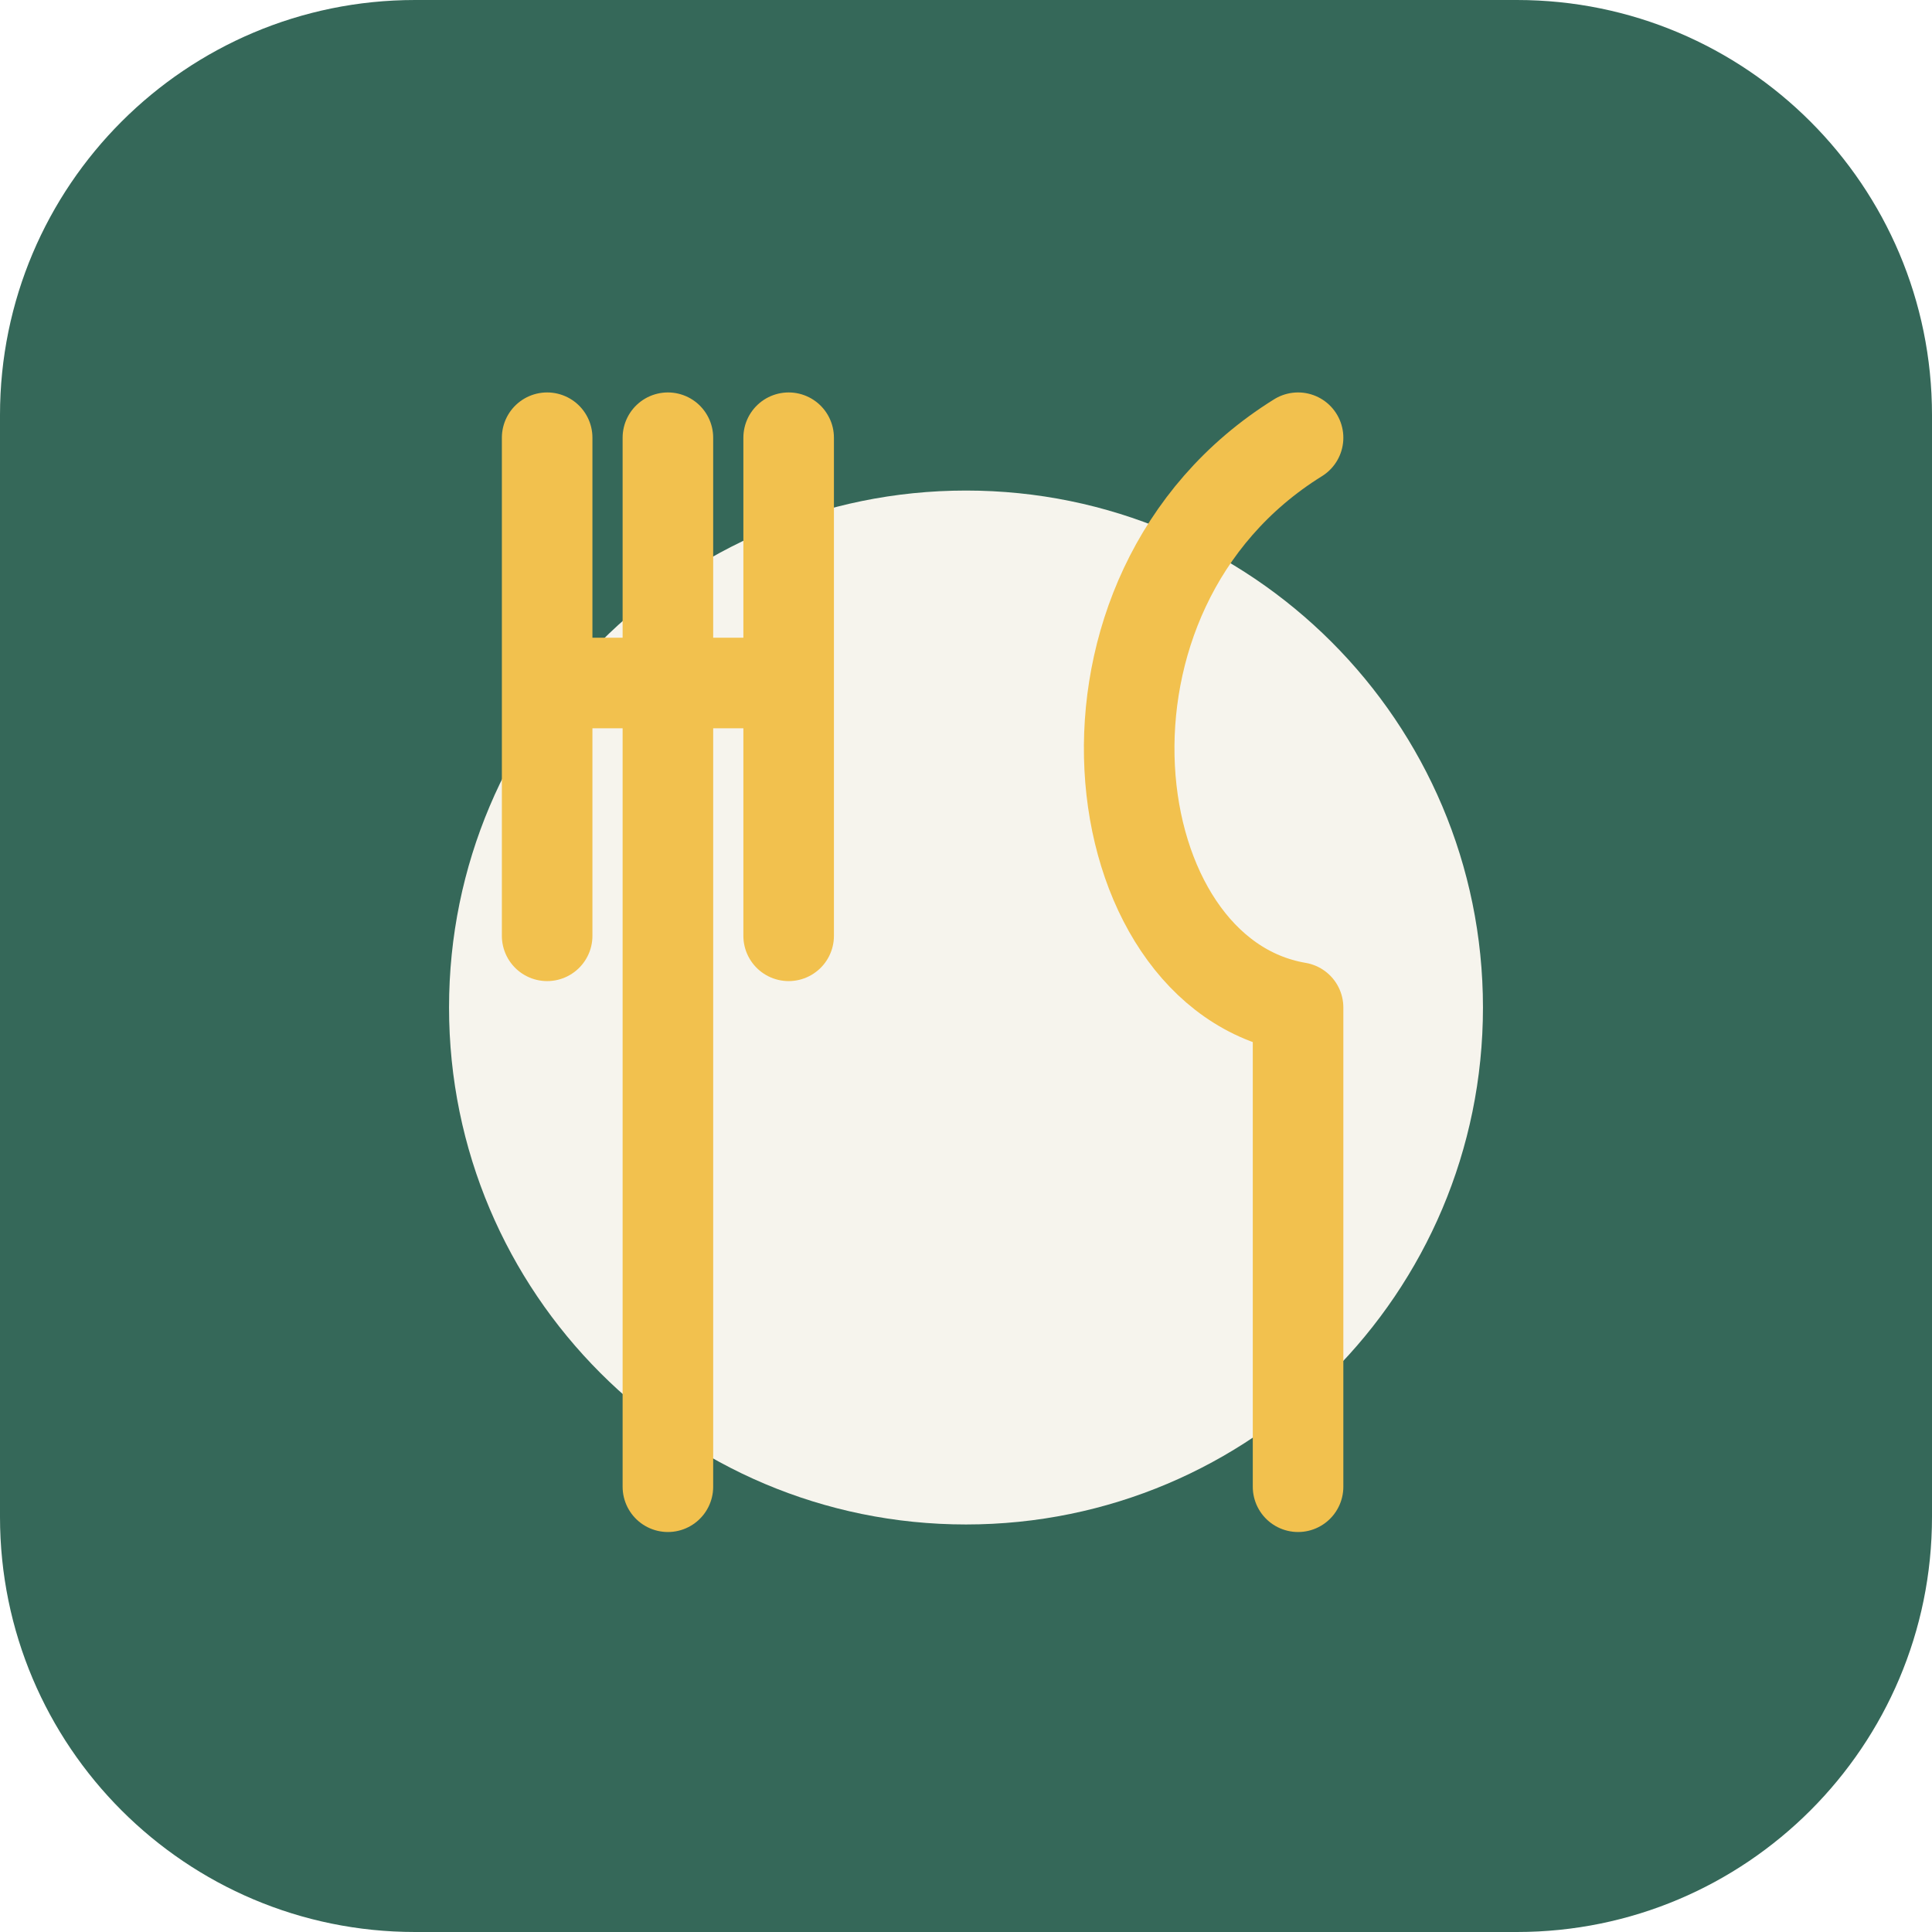
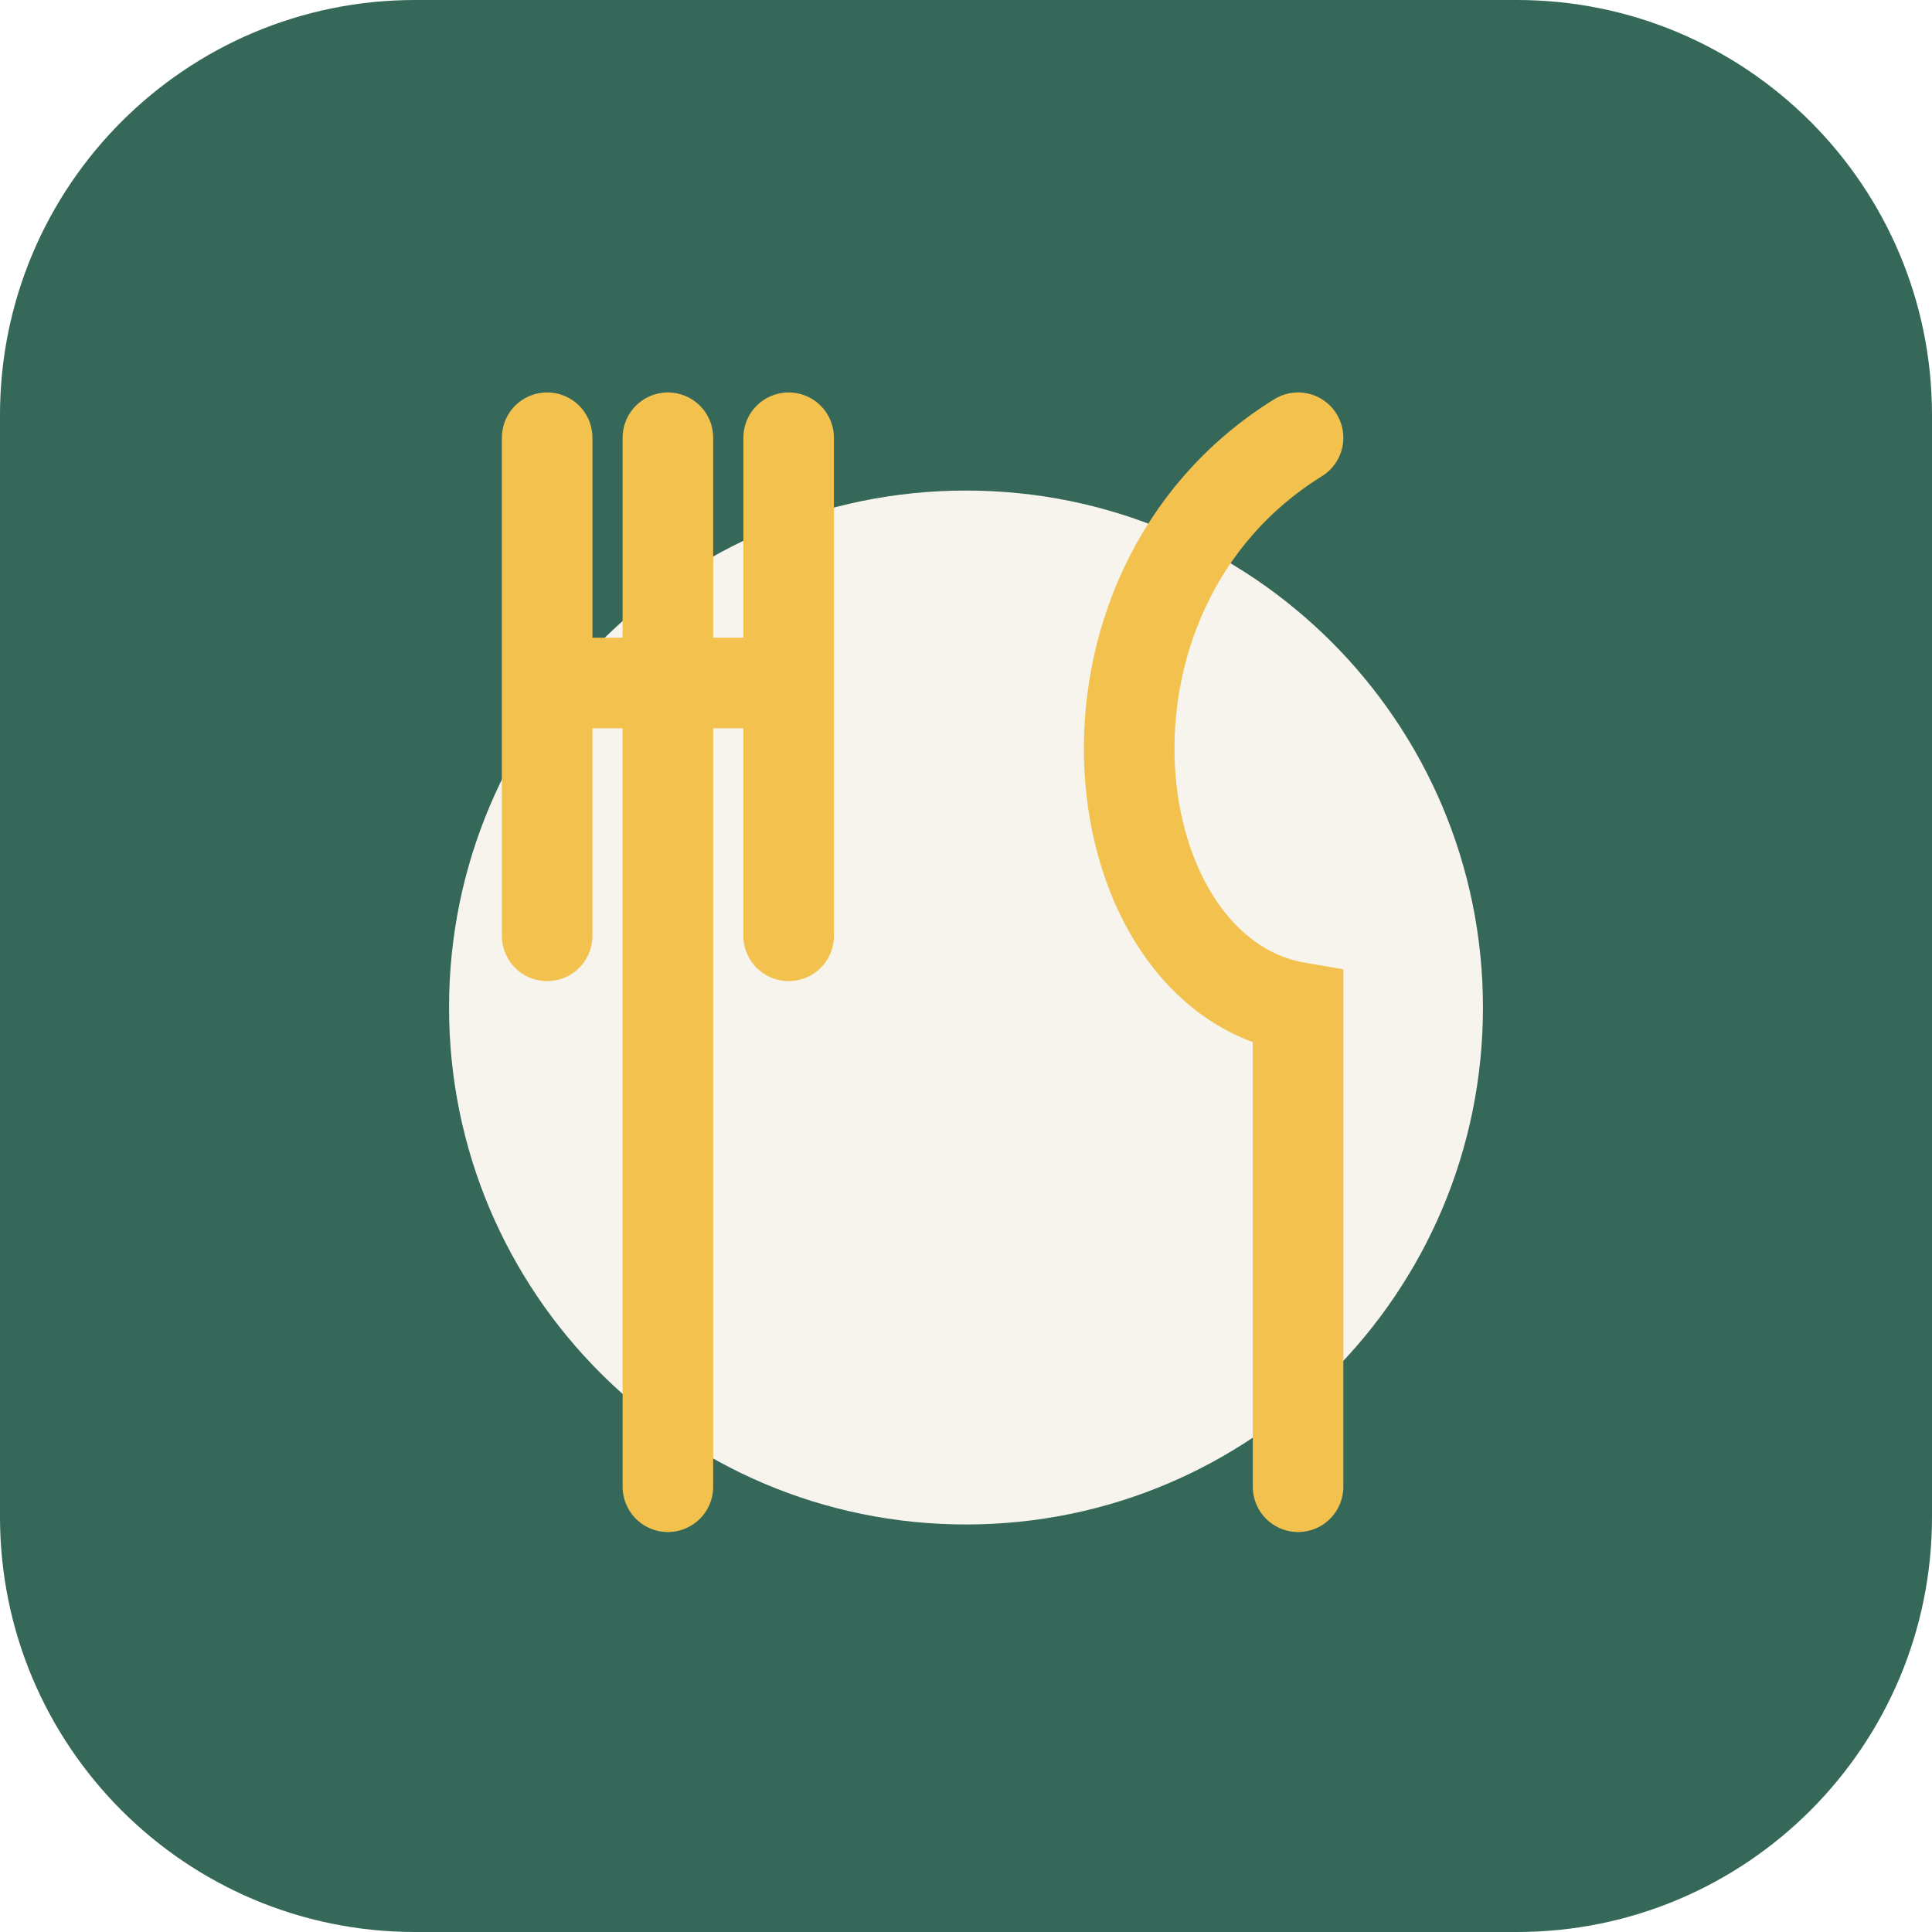
<svg xmlns="http://www.w3.org/2000/svg" viewBox="0 0 512 512">
  <rect width="512" height="512" rx="110" fill="#356859" />
  <circle cx="256" cy="267" r="137" fill="#f6f4ed" />
-   <path d="M145 116v132M177 116v132M209 116v132M145 181h64M177 248v146M344 116c-66 41-53 142 0 151v127" fill="none" stroke="#f2c14e" stroke-width="24" stroke-linecap="round" stroke-linejoin="round" />
+   <path d="M145 116v132M177 116v132M209 116v132M145 181h64M177 248v146M344 116c-66 41-53 142 0 151v127" fill="none" stroke="#f2c14e" stroke-width="24" stroke-linecap="round" />
</svg>
